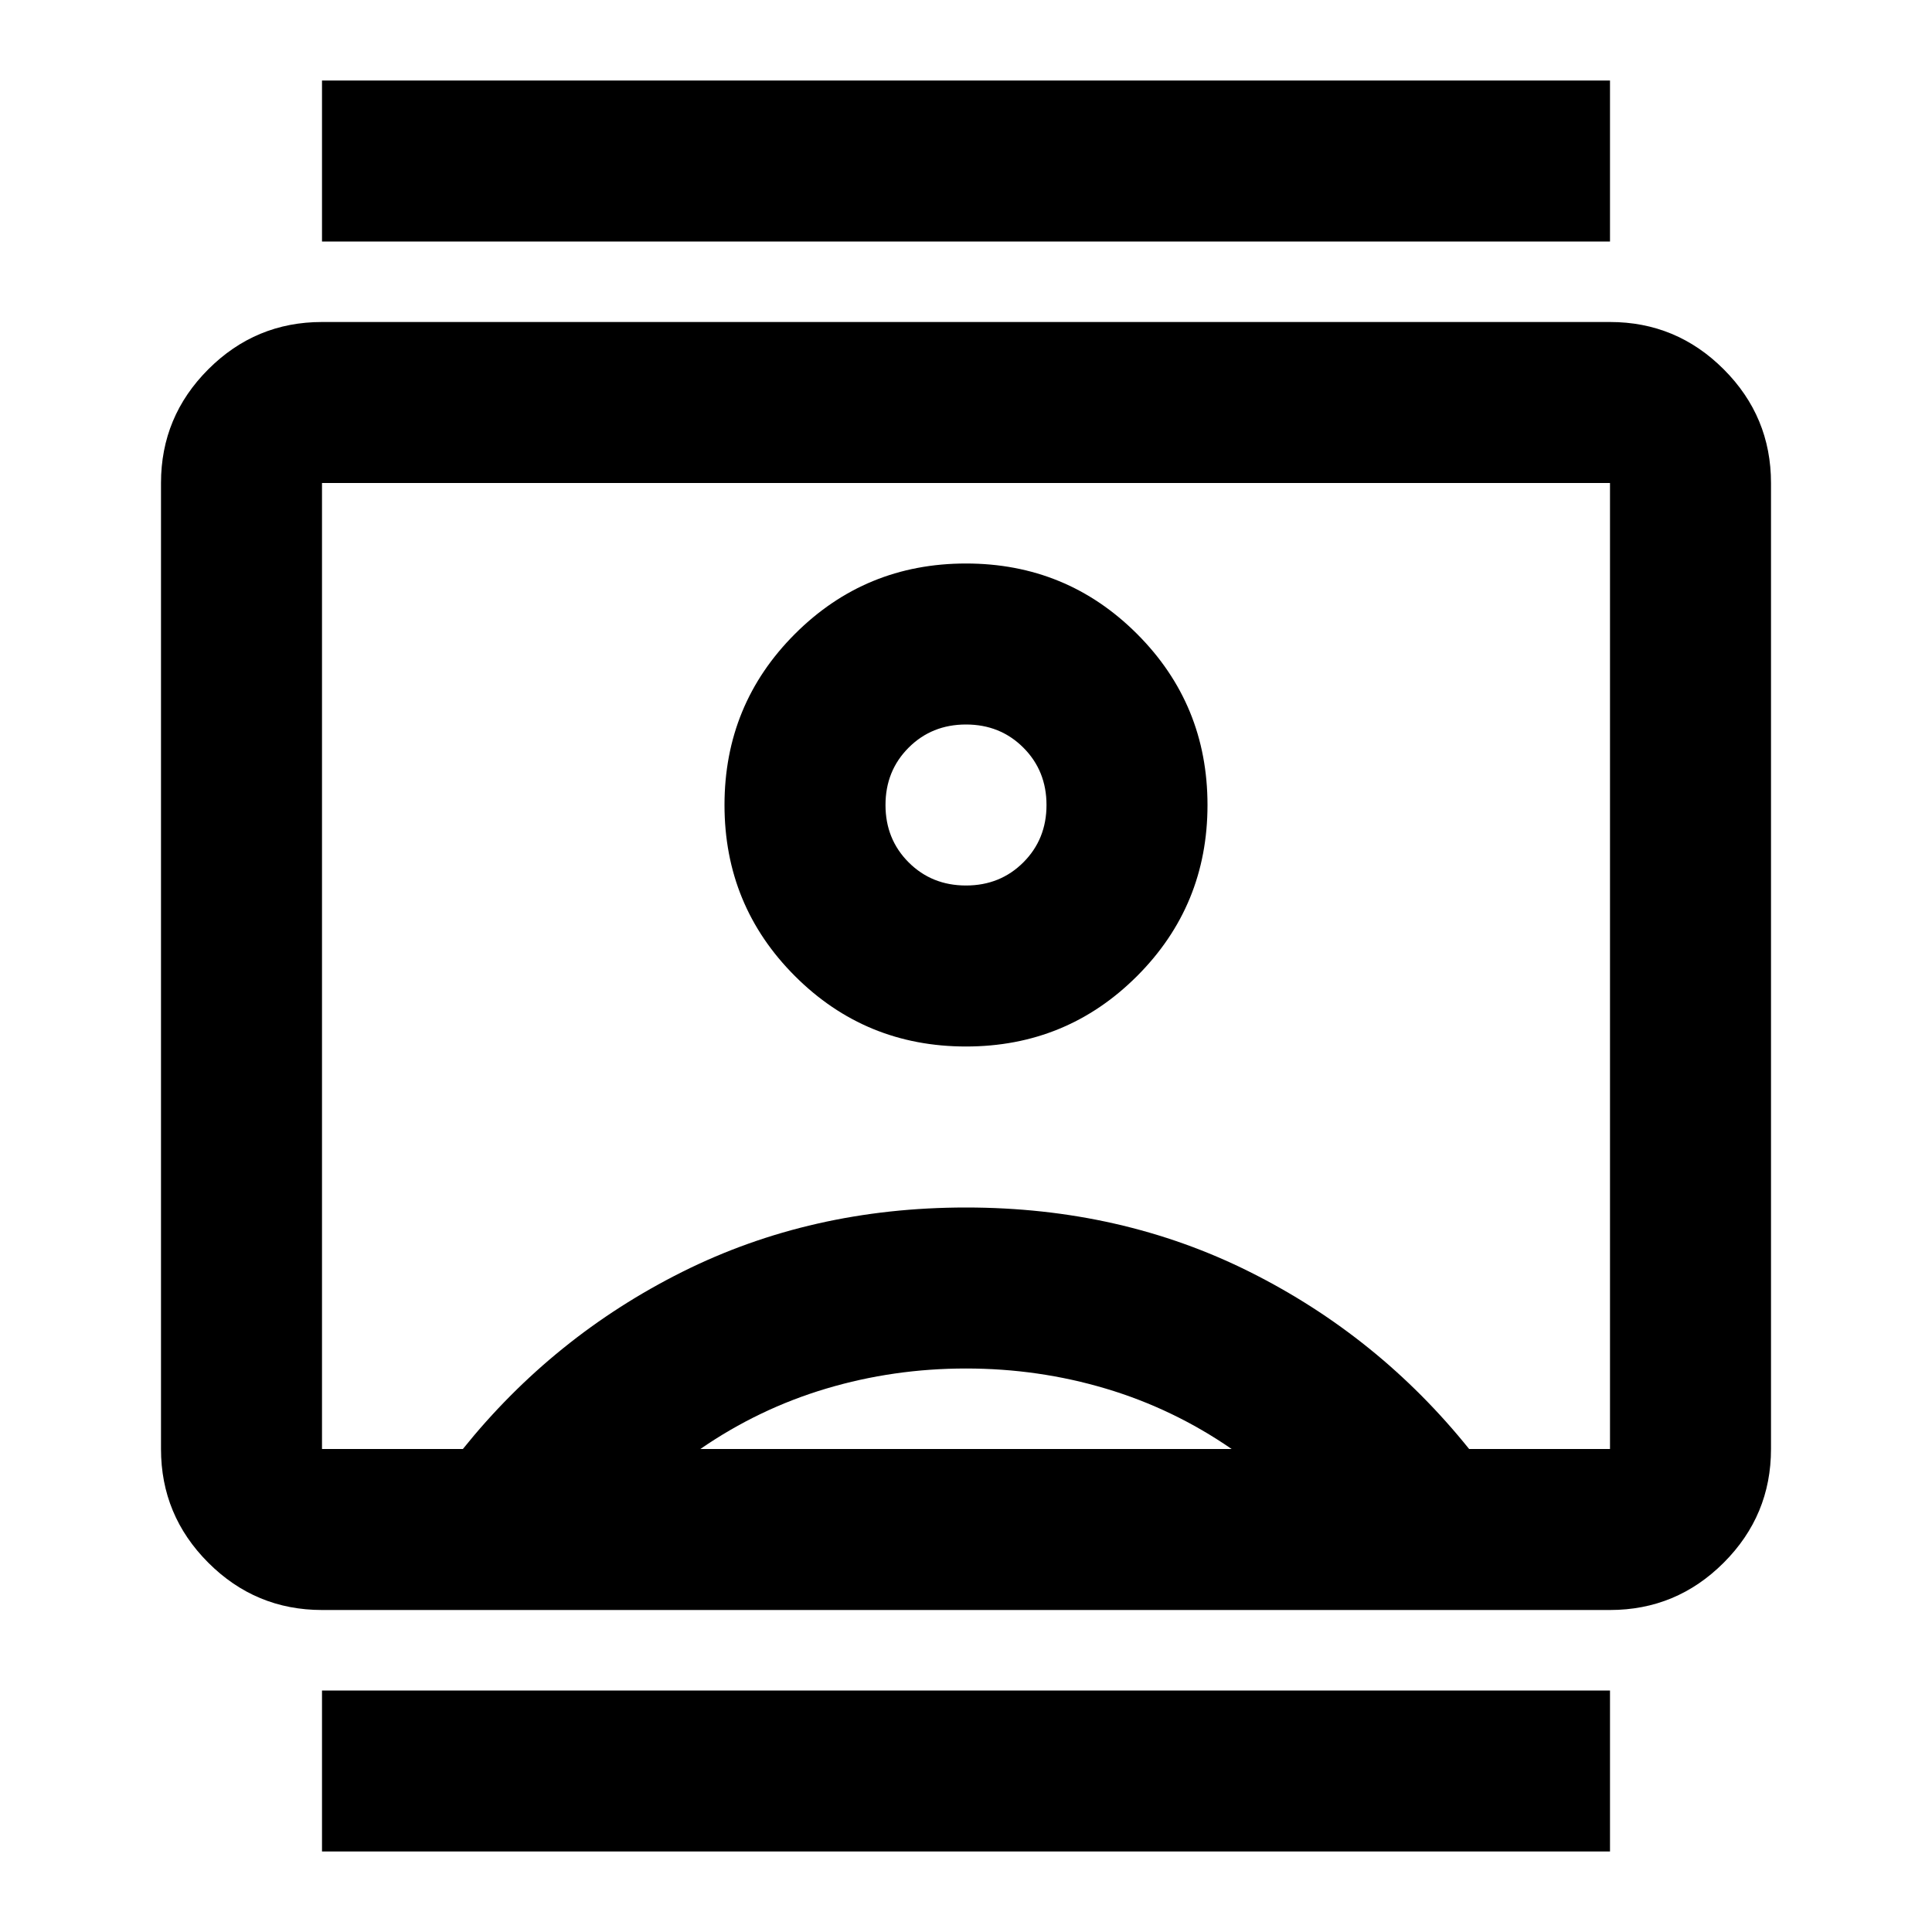
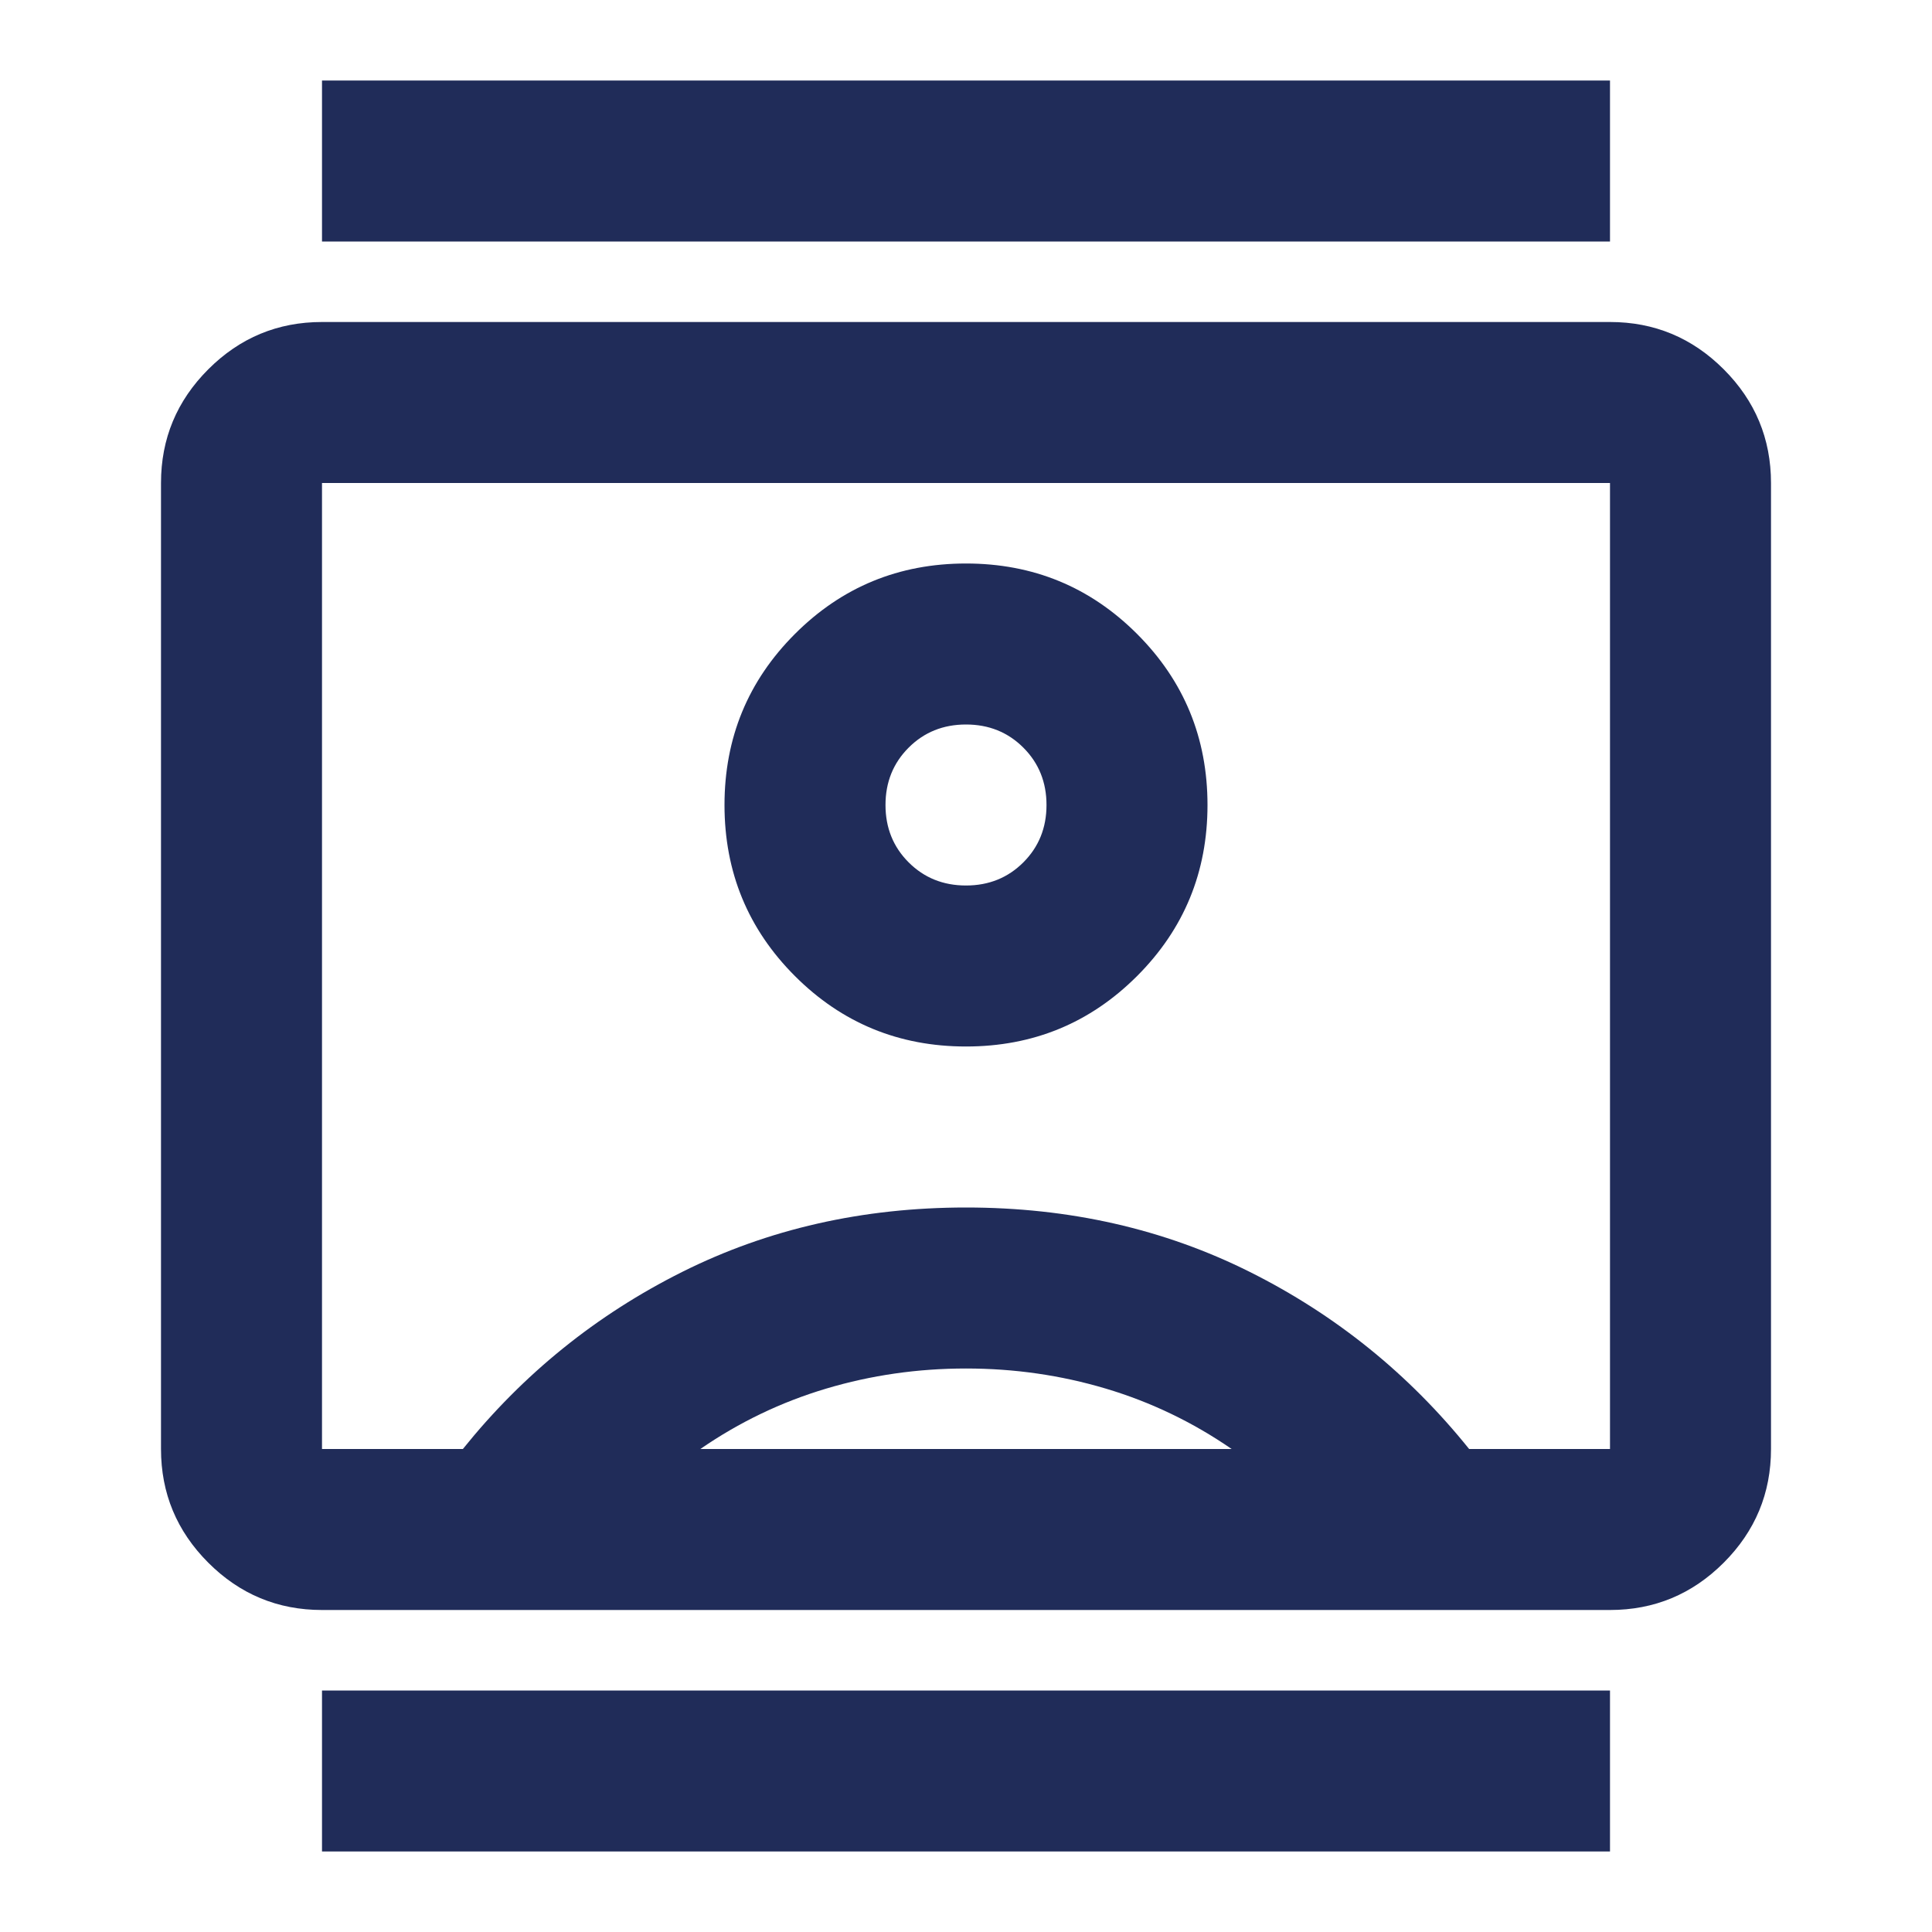
- <svg xmlns="http://www.w3.org/2000/svg" height="24" viewBox="0 -960 960 960" width="24">
+ <svg xmlns="http://www.w3.org/2000/svg" fill="#202C59" height="24" viewBox="0 -960 960 960" width="24">
  <path d="M160-40v-80h640v80H160Zm0-800v-80h640v80H160Zm320 400q50 0 85-35t35-85q0-50-35-85t-85-35q-50 0-85 35t-35 85q0 50 35 85t85 35ZM160-160q-33 0-56.5-23.5T80-240v-480q0-33 23.5-56.5T160-800h640q33 0 56.5 23.5T880-720v480q0 33-23.5 56.5T800-160H160Zm70-80q45-56 109-88t141-32q77 0 141 32t109 88h70v-480H160v480h70Zm118 0h264q-29-20-62.5-30T480-280q-36 0-69.5 10T348-240Zm132-280q-17 0-28.5-11.5T440-560q0-17 11.5-28.5T480-600q17 0 28.5 11.5T520-560q0 17-11.5 28.5T480-520Zm0 40Z" />
</svg>
